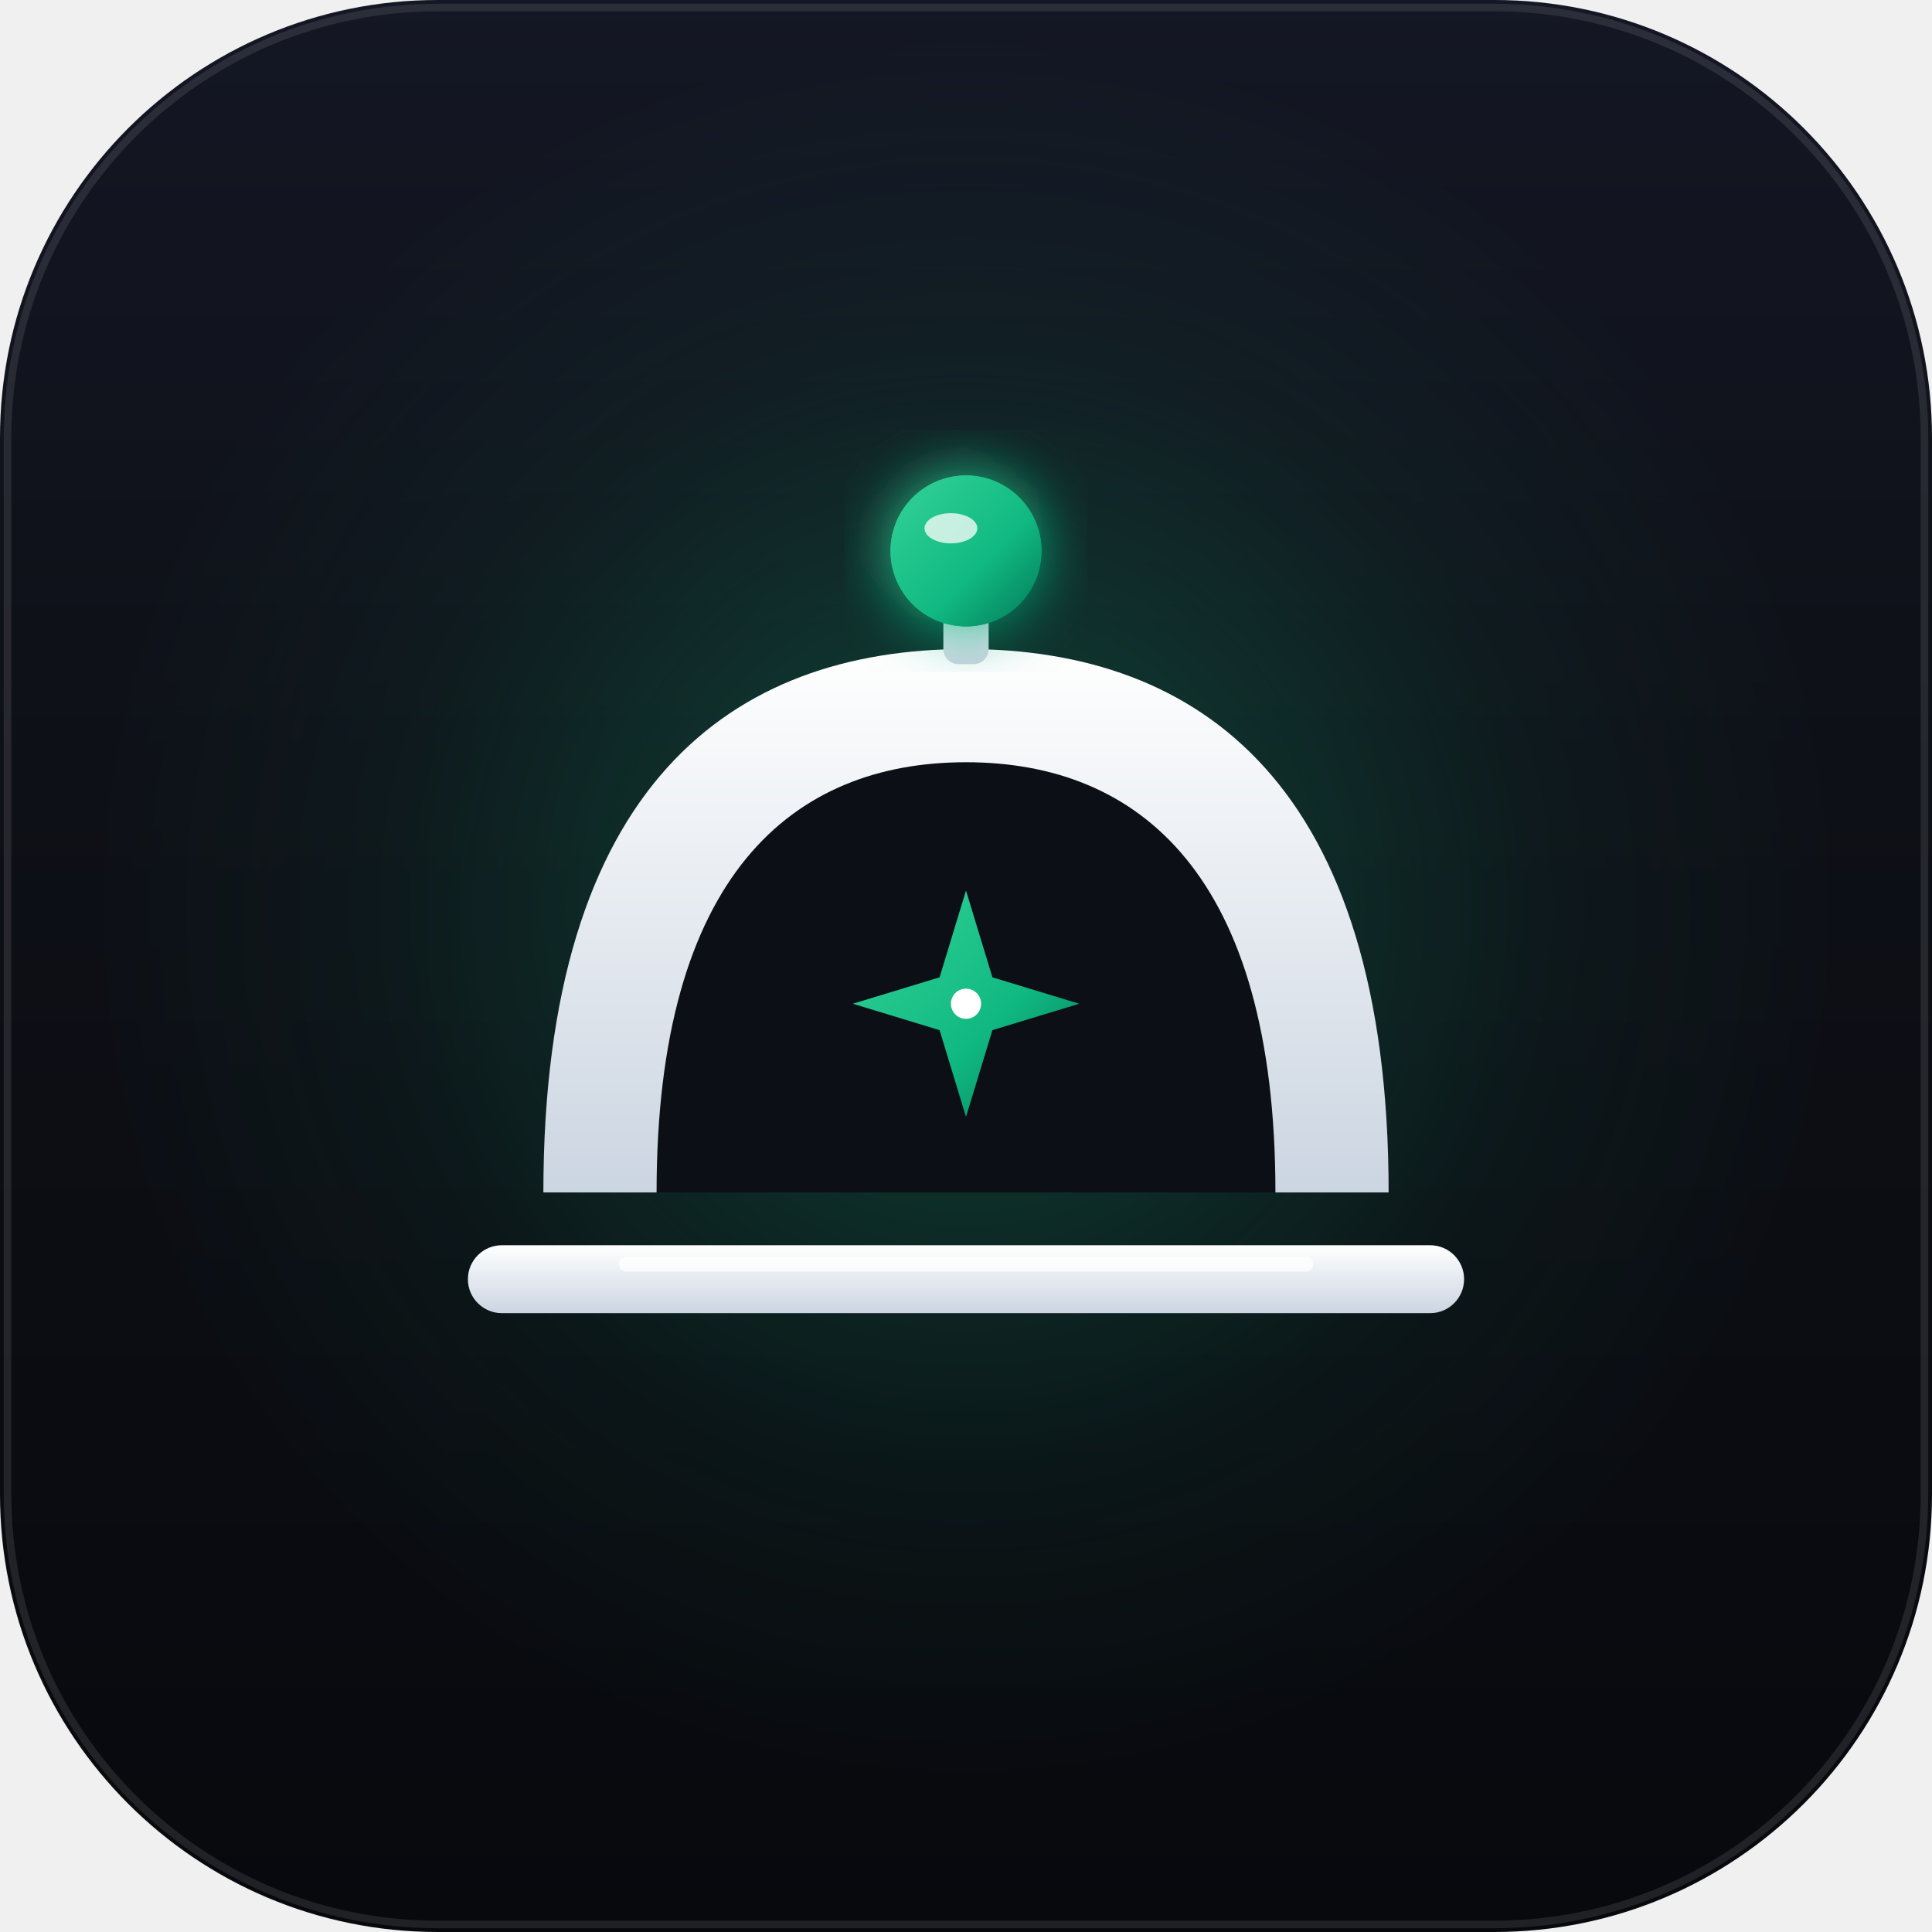
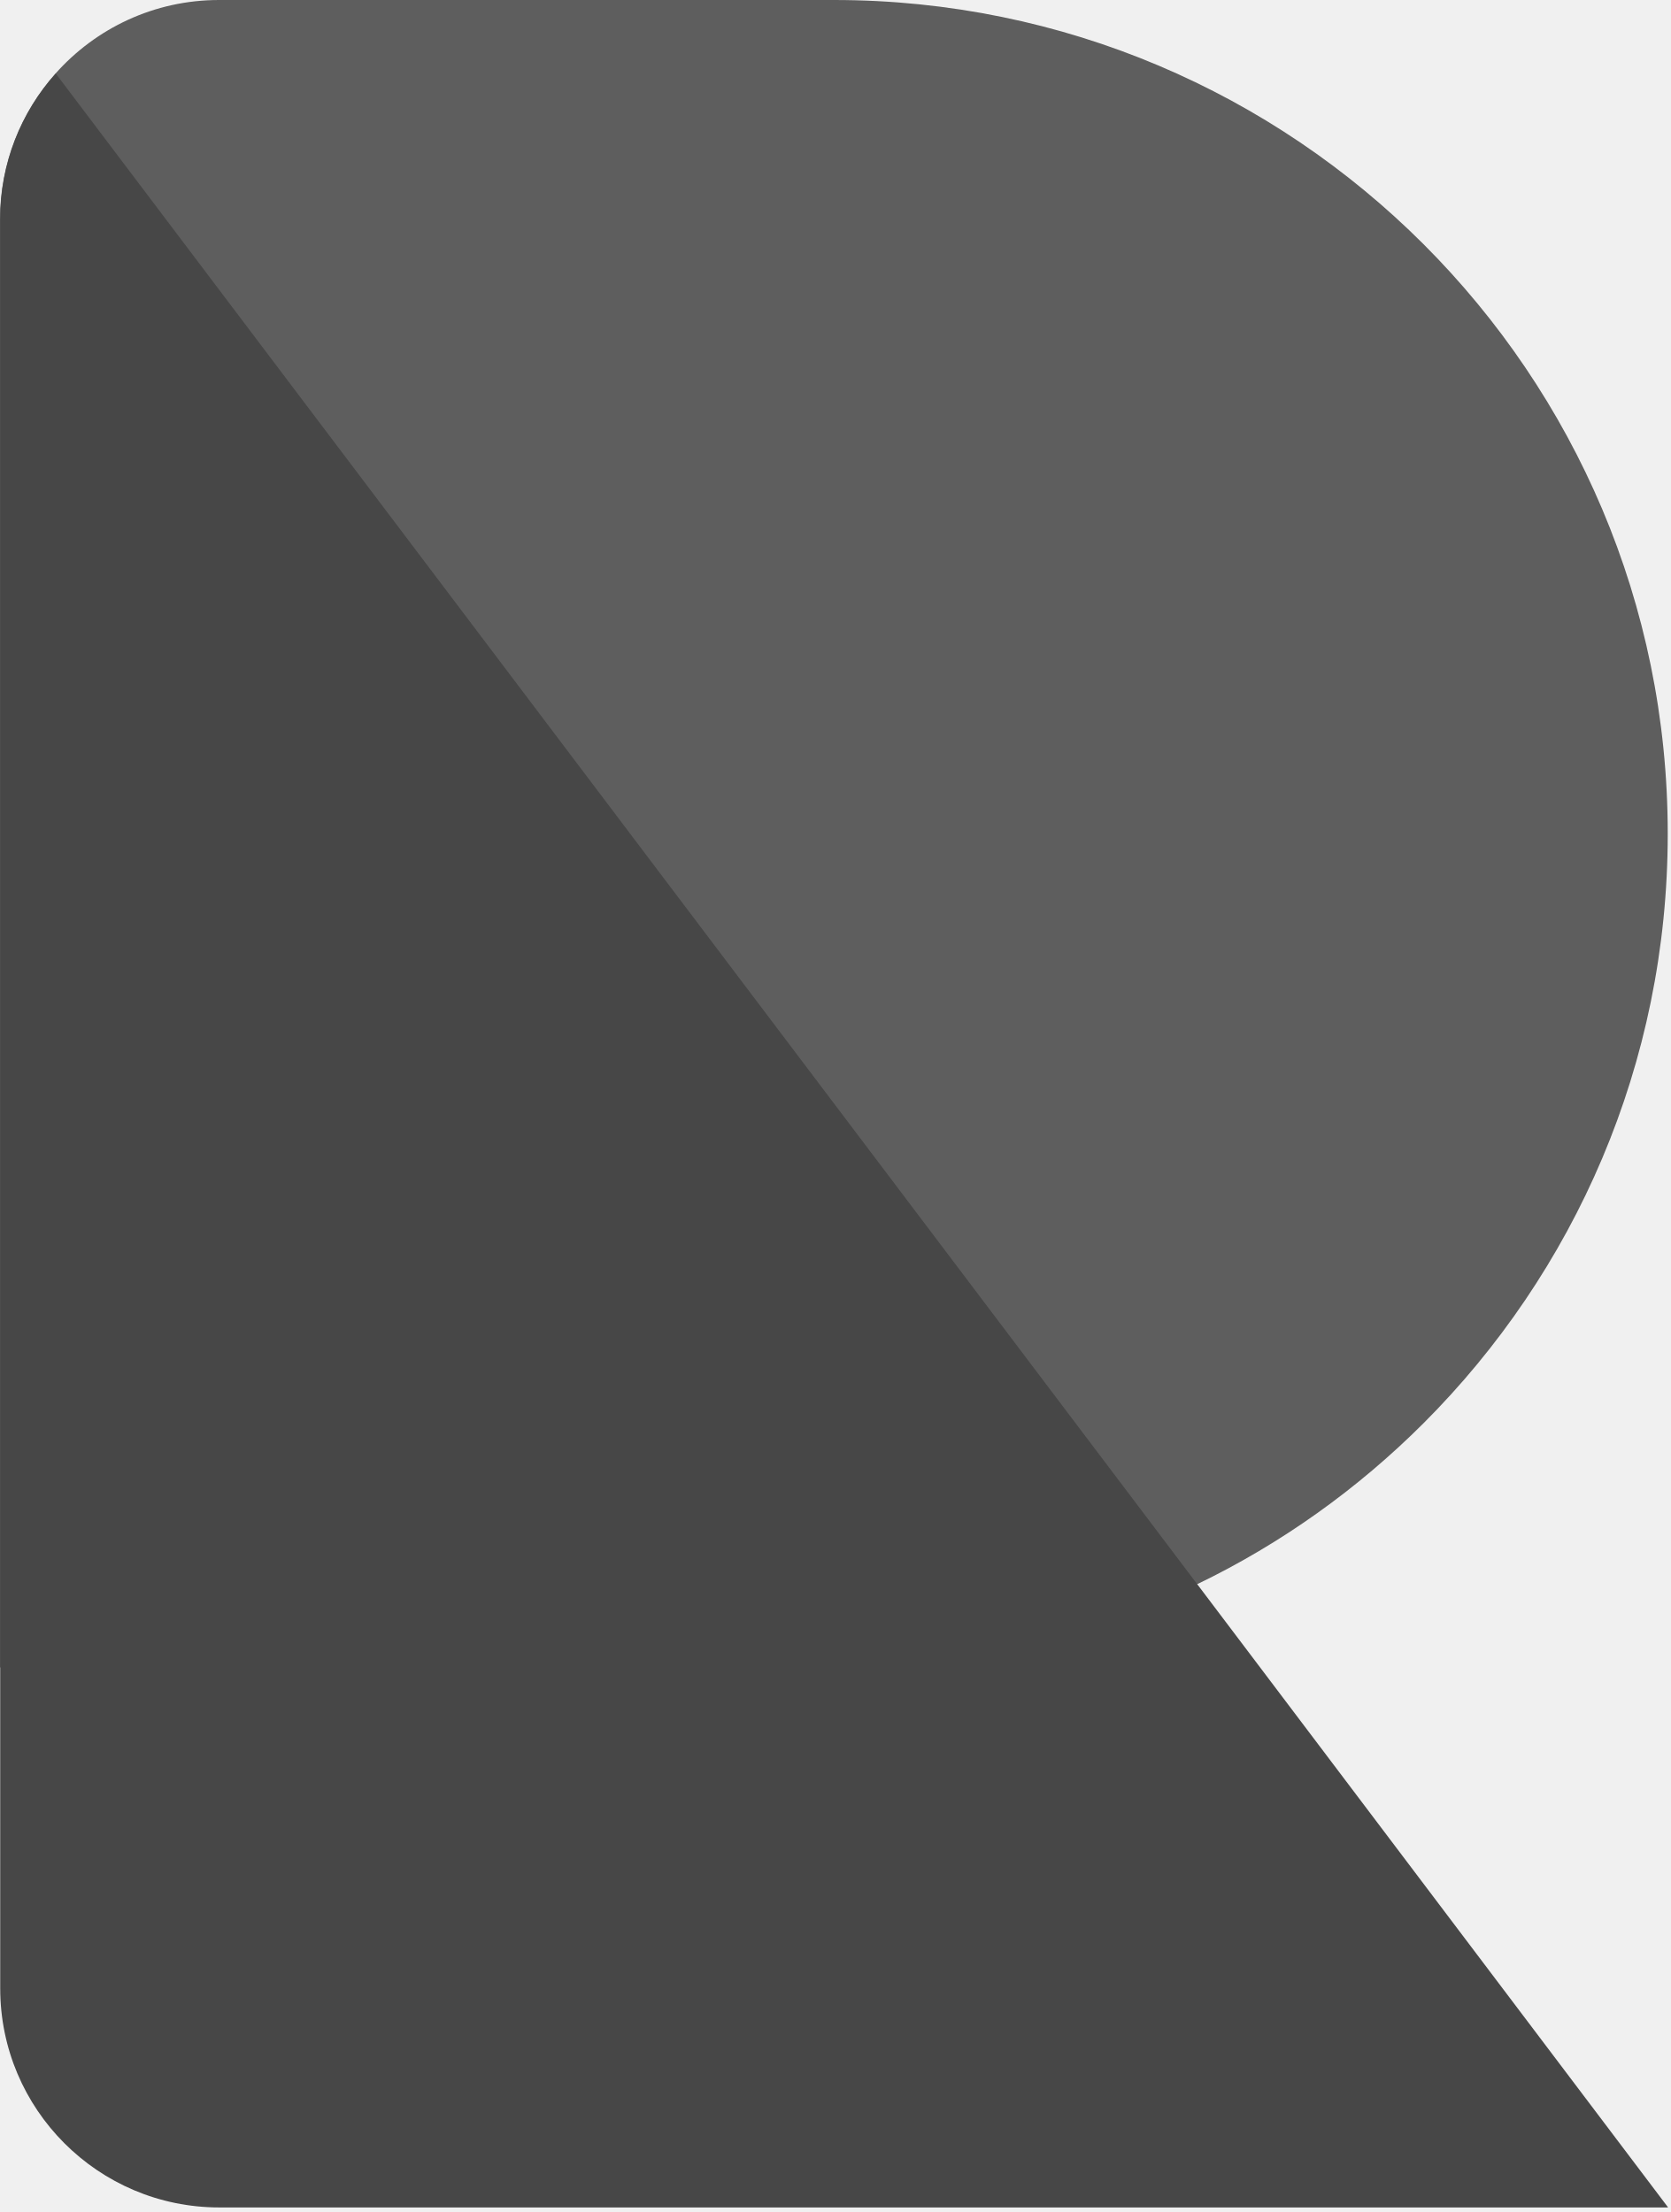
- <svg xmlns="http://www.w3.org/2000/svg" viewBox="0 0 512 512" width="512" height="512">
-   <defs>
-     <linearGradient id="bgGrad" x1="0%" y1="0%" x2="0%" y2="100%">
-       <stop offset="0%" stop-color="#141724" />
-       <stop offset="40%" stop-color="#0e1017" />
-       <stop offset="100%" stop-color="#08090d" />
-     </linearGradient>
-     <radialGradient id="emeraldAura" cx="50%" cy="47%" r="45%">
-       <stop offset="0%" stop-color="#10b981" stop-opacity="0.32" />
-       <stop offset="65%" stop-color="#10b981" stop-opacity="0.06" />
-       <stop offset="100%" stop-color="#10b981" stop-opacity="0" />
-     </radialGradient>
-     <linearGradient id="titaniumGrad" x1="0%" y1="0%" x2="0%" y2="100%">
-       <stop offset="0%" stop-color="#ffffff" />
-       <stop offset="100%" stop-color="#cbd5e1" />
-     </linearGradient>
-     <linearGradient id="gemGrad" x1="0%" y1="0%" x2="100%" y2="100%">
-       <stop offset="0%" stop-color="#34d399" />
-       <stop offset="60%" stop-color="#10b981" />
-       <stop offset="100%" stop-color="#047857" />
-     </linearGradient>
-     <filter id="glow" x="-30%" y="-30%" width="160%" height="160%">
-       <feGaussianBlur stdDeviation="8" result="blur" />
-       <feComposite in="SourceGraphic" in2="blur" operator="over" />
-     </filter>
-   </defs>
-   <rect width="512" height="512" rx="116" fill="url(#bgGrad)" />
-   <rect width="508" height="508" x="2" y="2" rx="114" fill="none" stroke="rgba(255, 255, 255, 0.10)" stroke-width="2" />
-   <rect width="512" height="512" fill="url(#emeraldAura)" />
-   <g transform="translate(0, 0)">
-     <rect x="124" y="330" width="264" height="18" rx="9" fill="url(#titaniumGrad)" />
-     <rect x="164" y="333" width="184" height="4" rx="2" fill="#ffffff" opacity="0.75" />
-     <path d="M 144 316 C 144 208 194 172 256 172 C 318 172 368 208 368 316 Z" fill="url(#titaniumGrad)" />
-     <path d="M 174 316 C 174 232 210 202 256 202 C 302 202 338 232 338 316 Z" fill="#0d0f16" />
-     <rect x="250" y="158" width="12" height="18" rx="4" fill="url(#titaniumGrad)" />
-     <circle cx="256" cy="146" r="20" fill="url(#gemGrad)" filter="url(#glow)" />
-     <circle cx="256" cy="146" r="20" fill="url(#gemGrad)" />
-     <ellipse cx="252" cy="140" rx="7" ry="4" fill="#ffffff" opacity="0.75" />
-     <path d="M 256 236 L 263 259 L 286 266 L 263 273 L 256 296 L 249 273 L 226 266 L 249 259 Z" fill="url(#gemGrad)" />
-     <circle cx="256" cy="266" r="4" fill="#ffffff" />
-   </g>
+ <svg xmlns="http://www.w3.org/2000/svg" width="77" height="102" viewBox="0 0 77 102" fill="none">
+   <path d="M76.88 38.45C76.88 49.07 72.58 58.67 65.62 65.63C62.6 68.65 59.07 71.18 55.17 73.06C50.11 75.51 44.43 76.89 38.43 76.89H0V10.11C0 7.53 0.97 5.17 2.56 3.39C4.41 1.31 7.1 0 10.1 0H38.44C59.67 0 76.88 17.21 76.88 38.44V38.45Z" fill="#5E5E5E" />
+   <path d="M76.88 101.79H10.11C4.53 101.79 0.01 97.26 0.01 91.69V10.11C0.01 7.53 0.98 5.17 2.57 3.39L55.19 73.05L76.89 101.78L76.88 101.79Z" fill="#474747" />
</svg>
